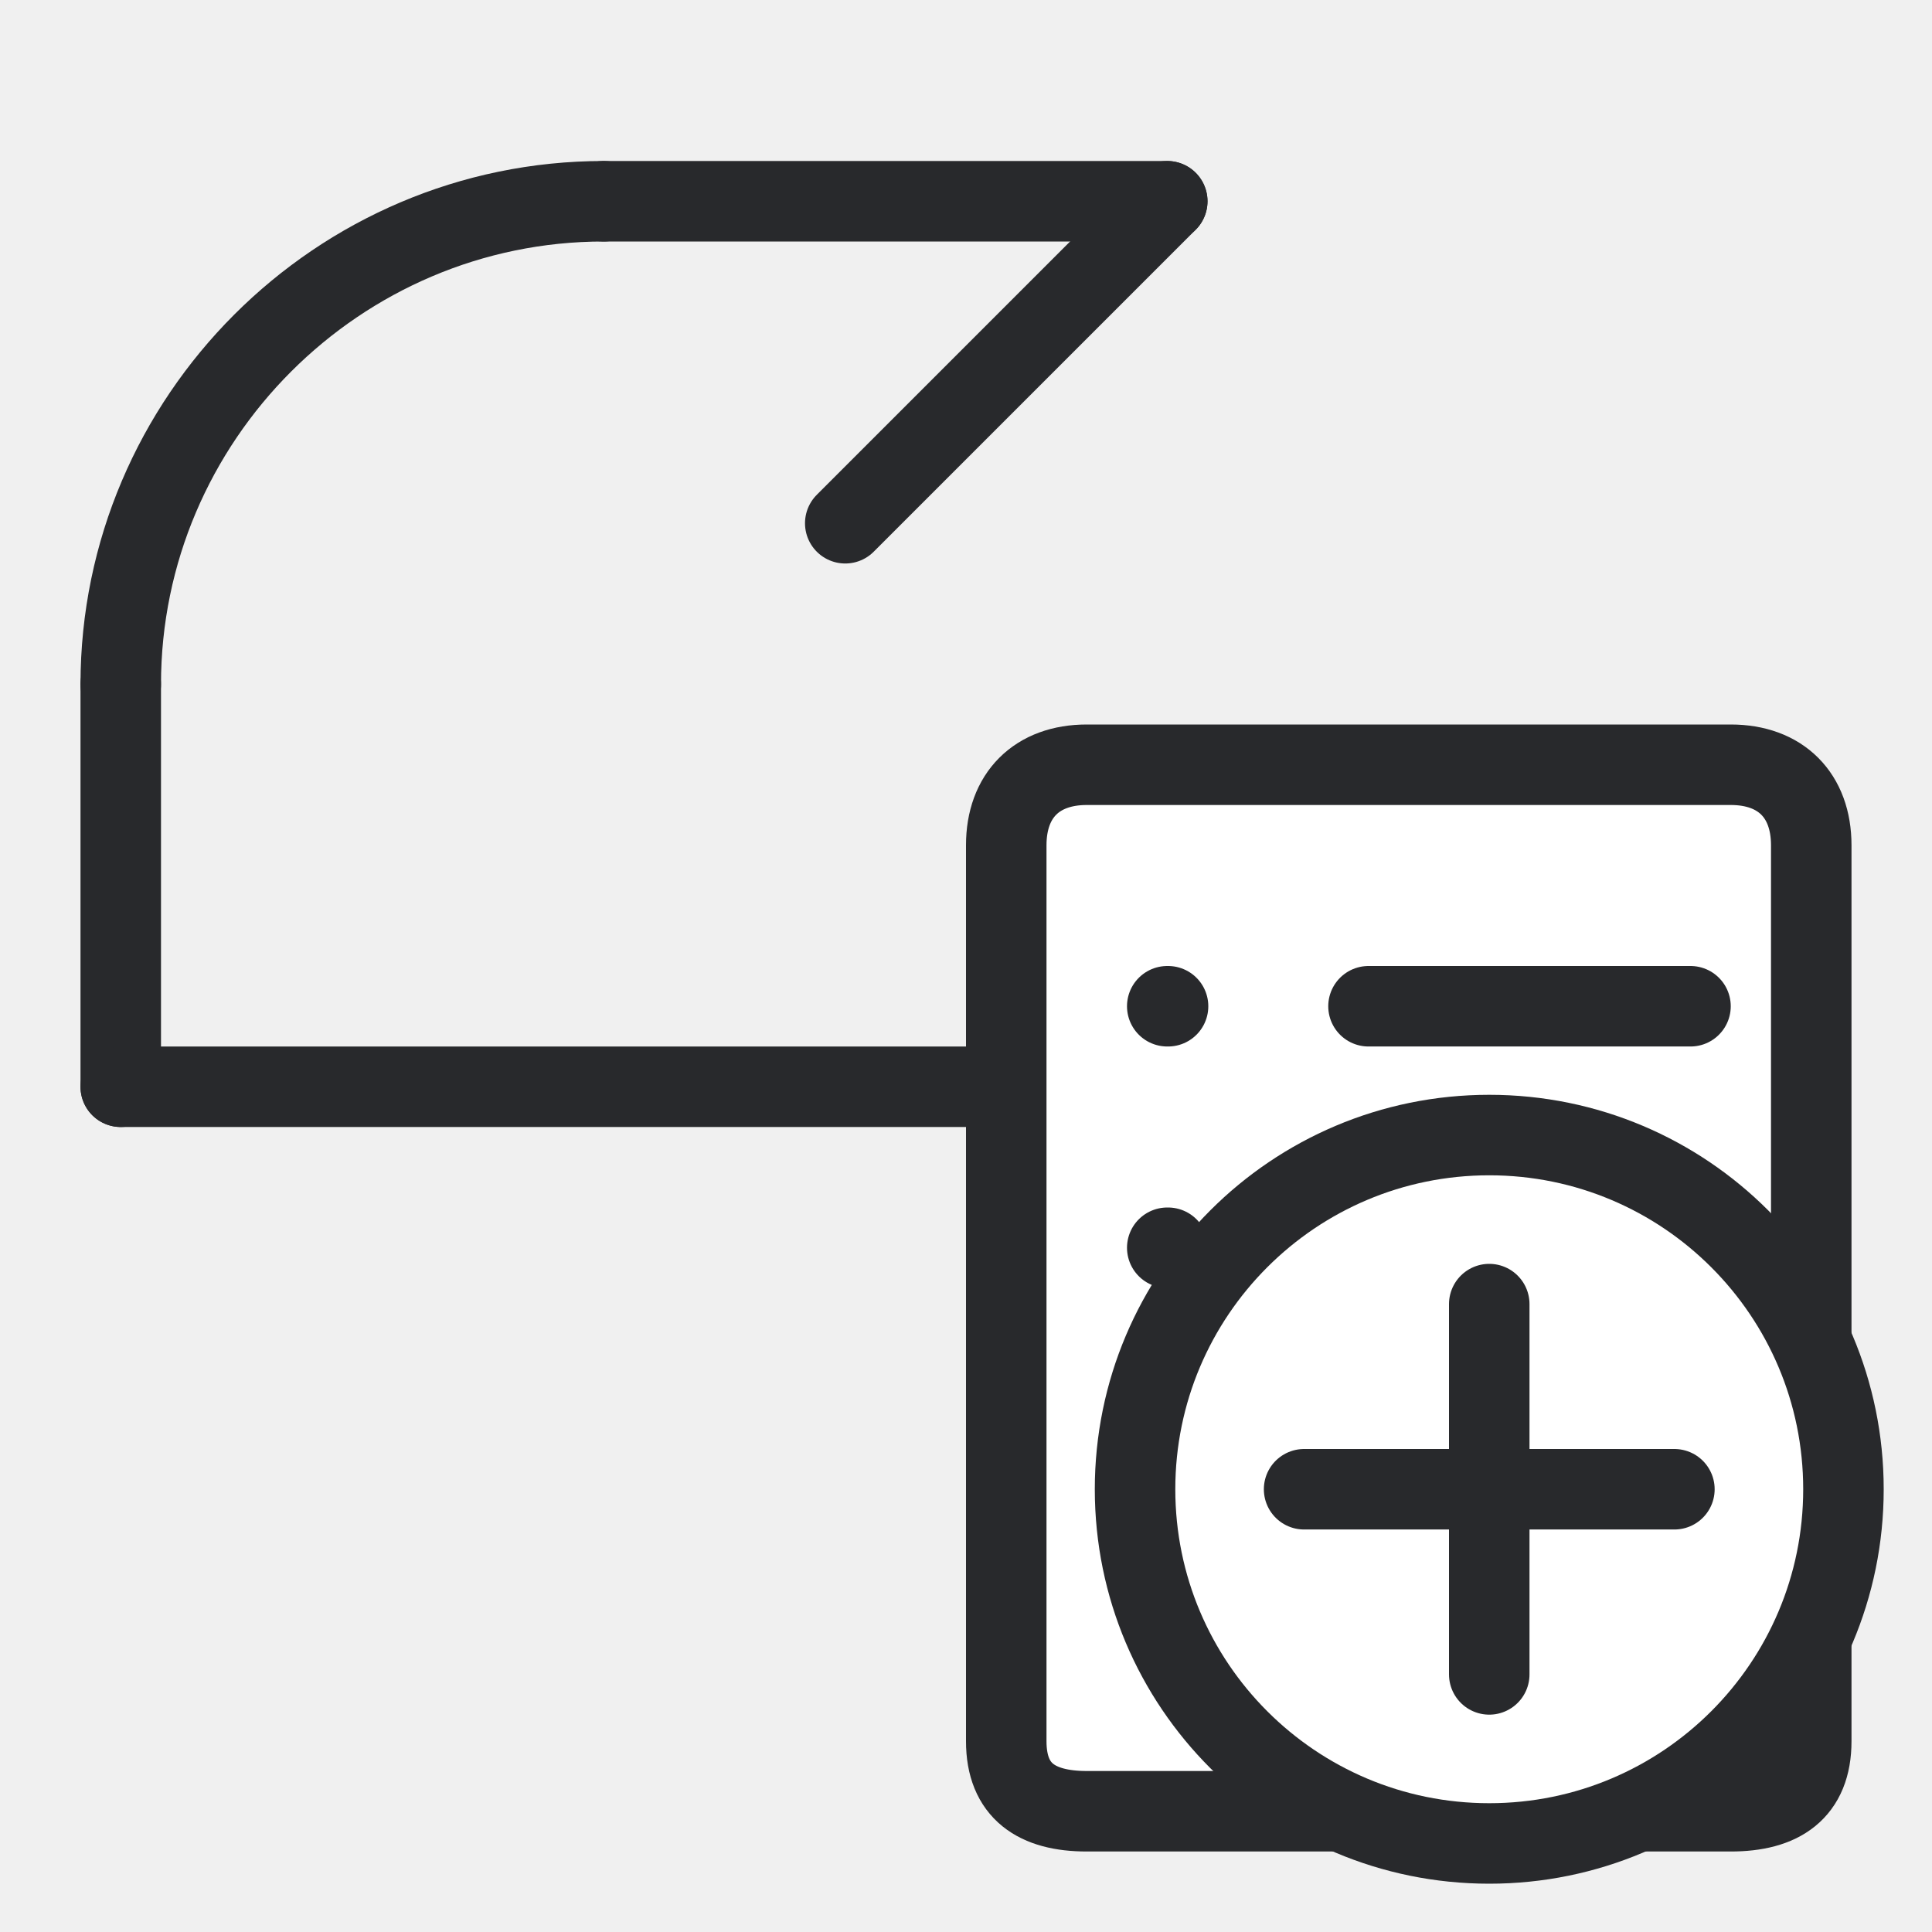
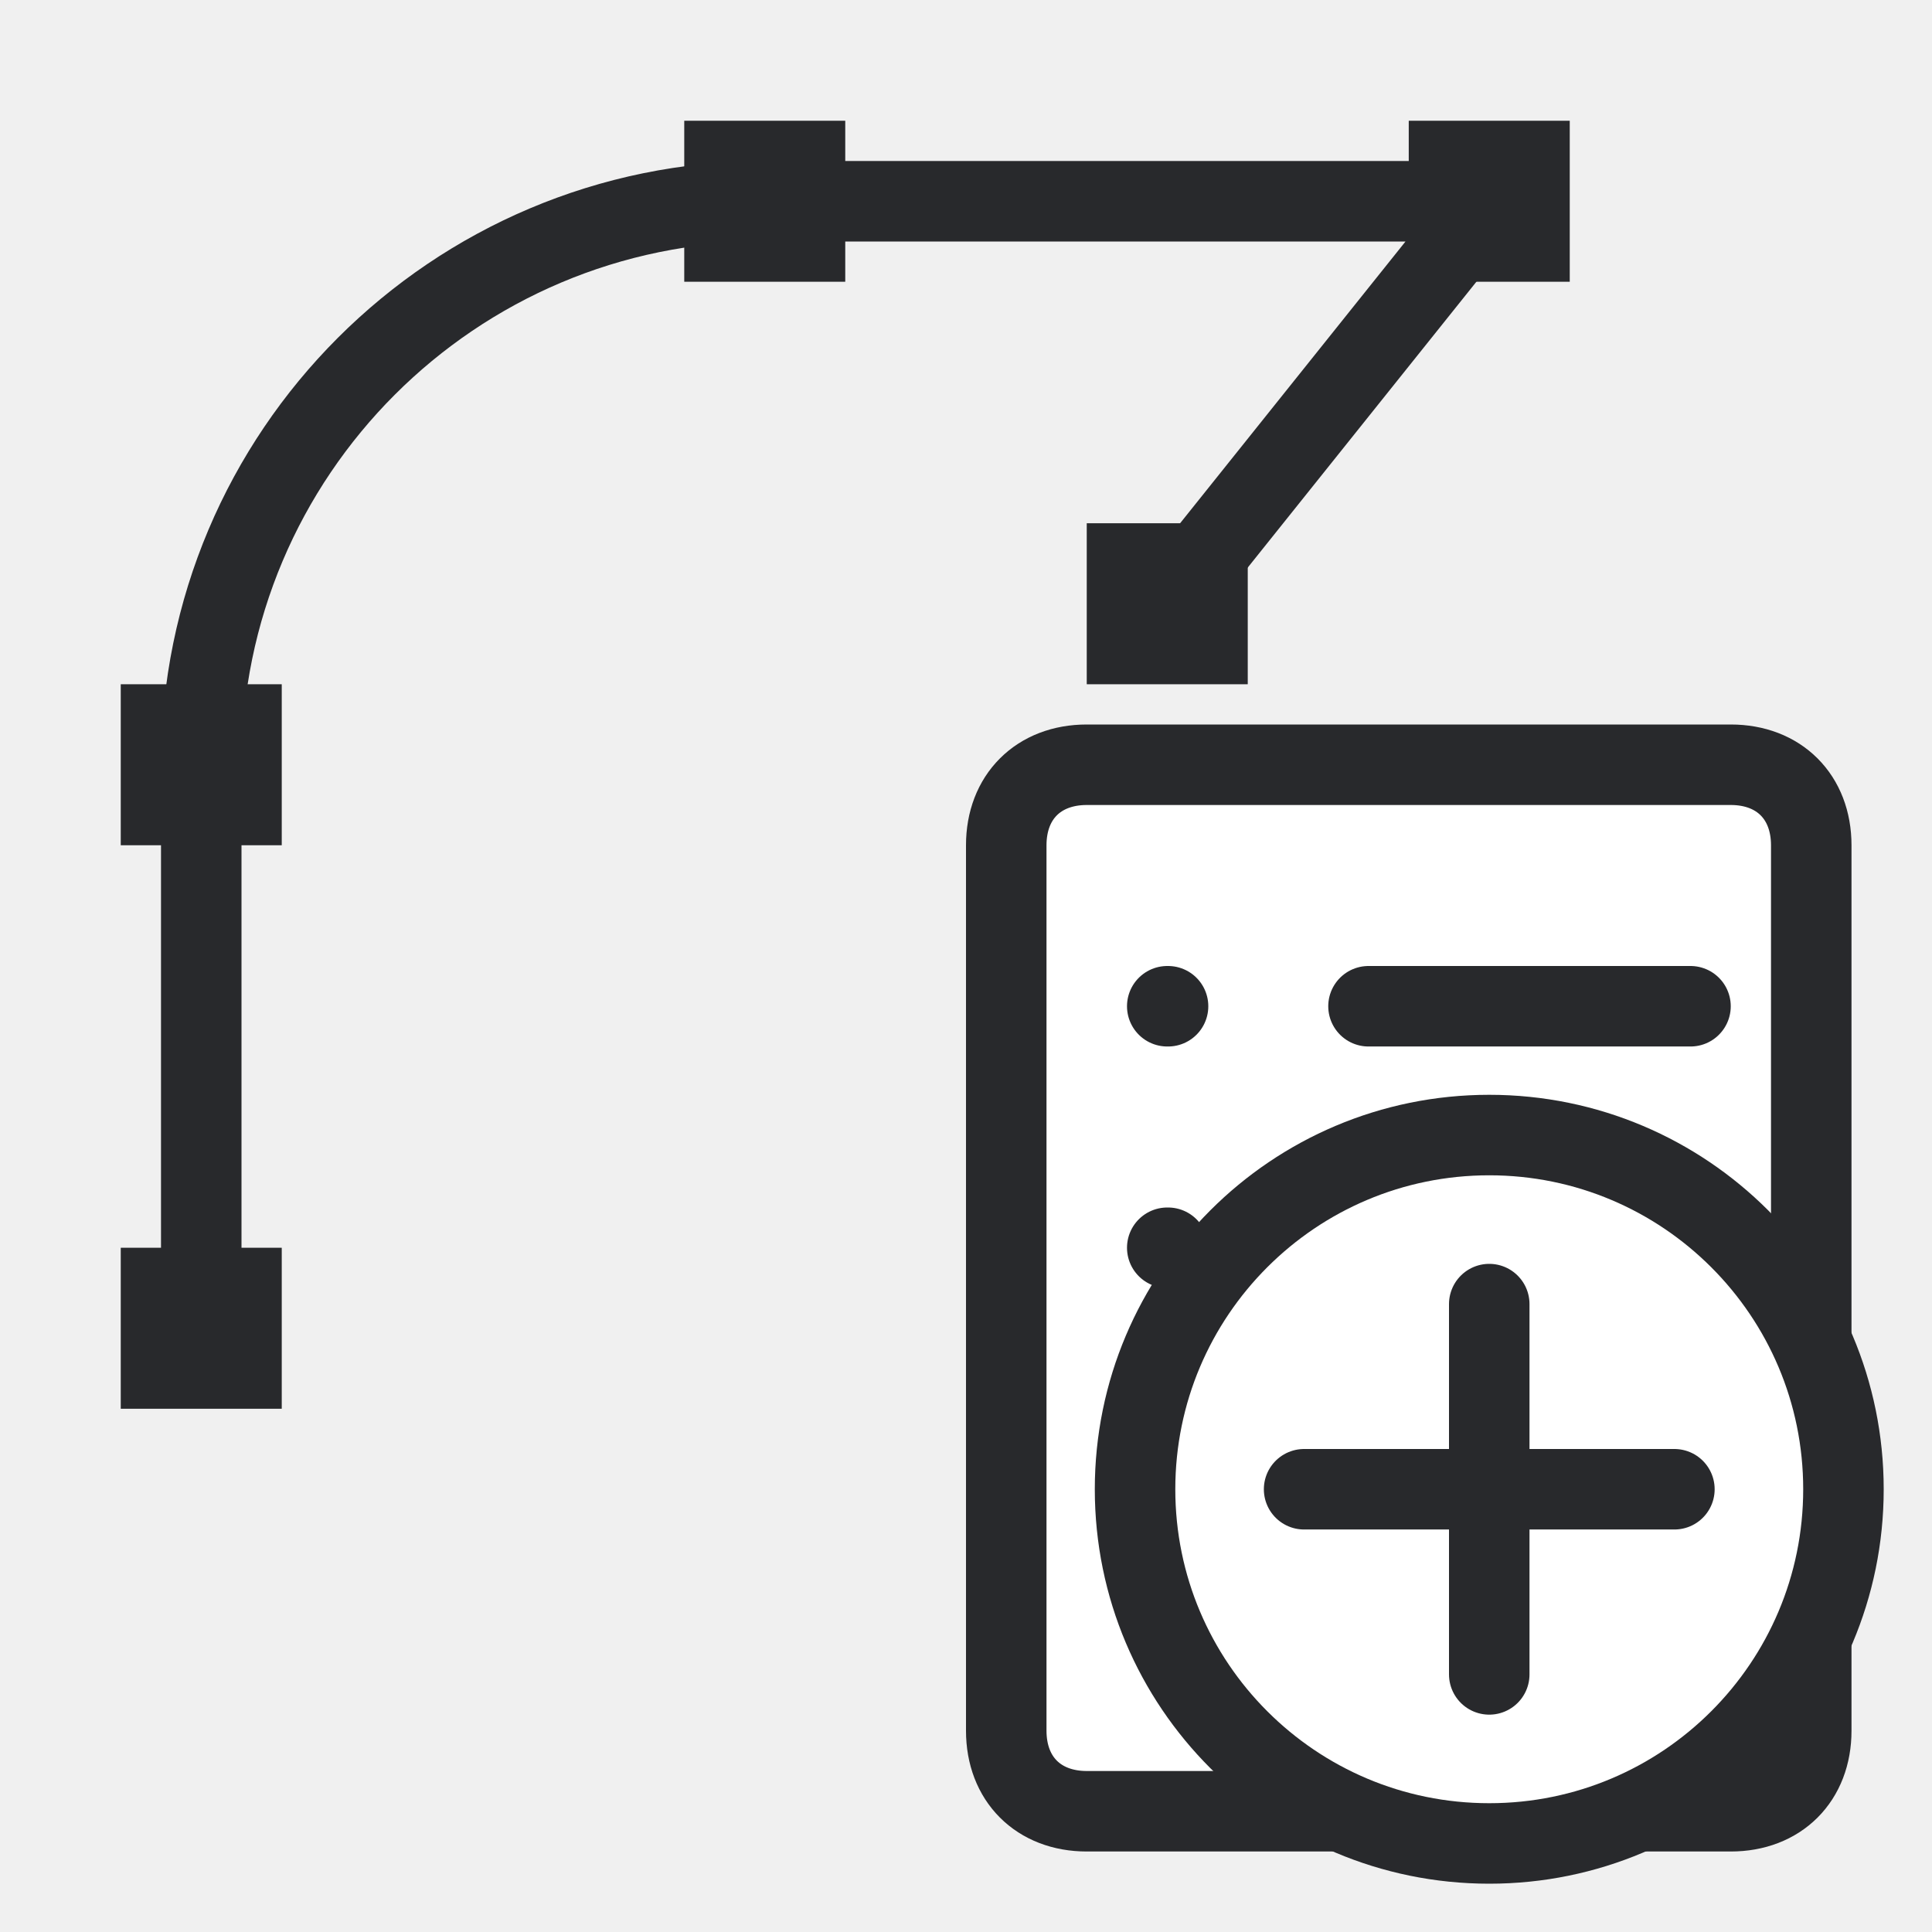
<svg xmlns="http://www.w3.org/2000/svg" width="24" height="24" viewBox="0 0 24 24" fill="none">
-   <path d="M1.5 13.5V8.5" stroke="#28292C" stroke-miterlimit="10" stroke-linecap="round" stroke-linejoin="round" />
-   <path d="M16.5 13.5H1.5" stroke="#28292C" stroke-miterlimit="10" stroke-linecap="round" stroke-linejoin="round" />
-   <path d="M14.5 2.5L10.5 6.5" stroke="#28292C" stroke-miterlimit="10" stroke-linecap="round" stroke-linejoin="round" />
-   <path d="M7.5 2.5H14.5" stroke="#28292C" stroke-miterlimit="10" stroke-linecap="round" stroke-linejoin="round" />
-   <path d="M1.5 8.5C1.5 5.2 4.2 2.5 7.5 2.5" stroke="#28292C" stroke-miterlimit="10" stroke-linecap="round" stroke-linejoin="round" />
-   <path d="M12.5 10.5C12.5 9.879 12.879 9.5 13.5 9.5H16.5H21.5C22.121 9.5 22.5 9.879 22.5 10.5V21.63C22.5 22.251 22.121 22.5 21.5 22.5H13.5C12.879 22.5 12.5 22.251 12.5 21.63V10.5Z" fill="white" />
-   <path d="M17 12.5H21M17 15.5H21M17 18.5H21M14.51 12.5H14.5M14.5 15.5H14.51M14.5 18.5H14.51M21.5 9.5C22.121 9.5 22.5 9.879 22.5 10.5V21.63C22.5 22.251 22.121 22.5 21.5 22.5H13.5C12.879 22.5 12.5 22.251 12.5 21.63V10.5C12.5 9.879 12.879 9.5 13.5 9.5H16.5H21.5Z" stroke="#28292C" stroke-linecap="round" stroke-linejoin="round" />
+   <path d="M2.5 16.5V9.5A7 7 0 0 1 9.5 2.5H18.5L14.5 7.5" stroke="#28292C" stroke-linecap="round" stroke-linejoin="round" />
+   <rect x="1.5" y="15.5" width="2" height="2" fill="#28292C" />
+   <rect x="1.5" y="8.5" width="2" height="2" fill="#28292C" />
+   <rect x="8.5" y="1.5" width="2" height="2" fill="#28292C" />
+   <rect x="17.5" y="1.5" width="2" height="2" fill="#28292C" />
+   <rect x="13.5" y="6.5" width="2" height="2" fill="#28292C" />
+   <path d="M13.5 9.5H21.5C22.1 9.5 22.5 9.9 22.5 10.5V21.5C22.5 22.1 22.1 22.5 21.5 22.5H13.5C12.9 22.5 12.5 22.1 12.5 21.5V10.5C12.5 9.9 12.9 9.5 13.5 9.5Z" fill="white" stroke="#28292C" stroke-linecap="round" stroke-linejoin="round" />
+   <path d="M17 12.5H21M17 15.5H21M17 18.5H21M14.5 12.5H14.51M14.5 15.5H14.51M14.5 18.5H14.51" stroke="#28292C" stroke-linecap="round" stroke-linejoin="round" />
  <circle cx="18.5" cy="18.5" r="4.4" fill="white" stroke="#28292C" />
  <path d="M18.5 16.2v4.6M16.2 18.5h4.6" stroke="#28292C" stroke-linecap="round" />
</svg>
